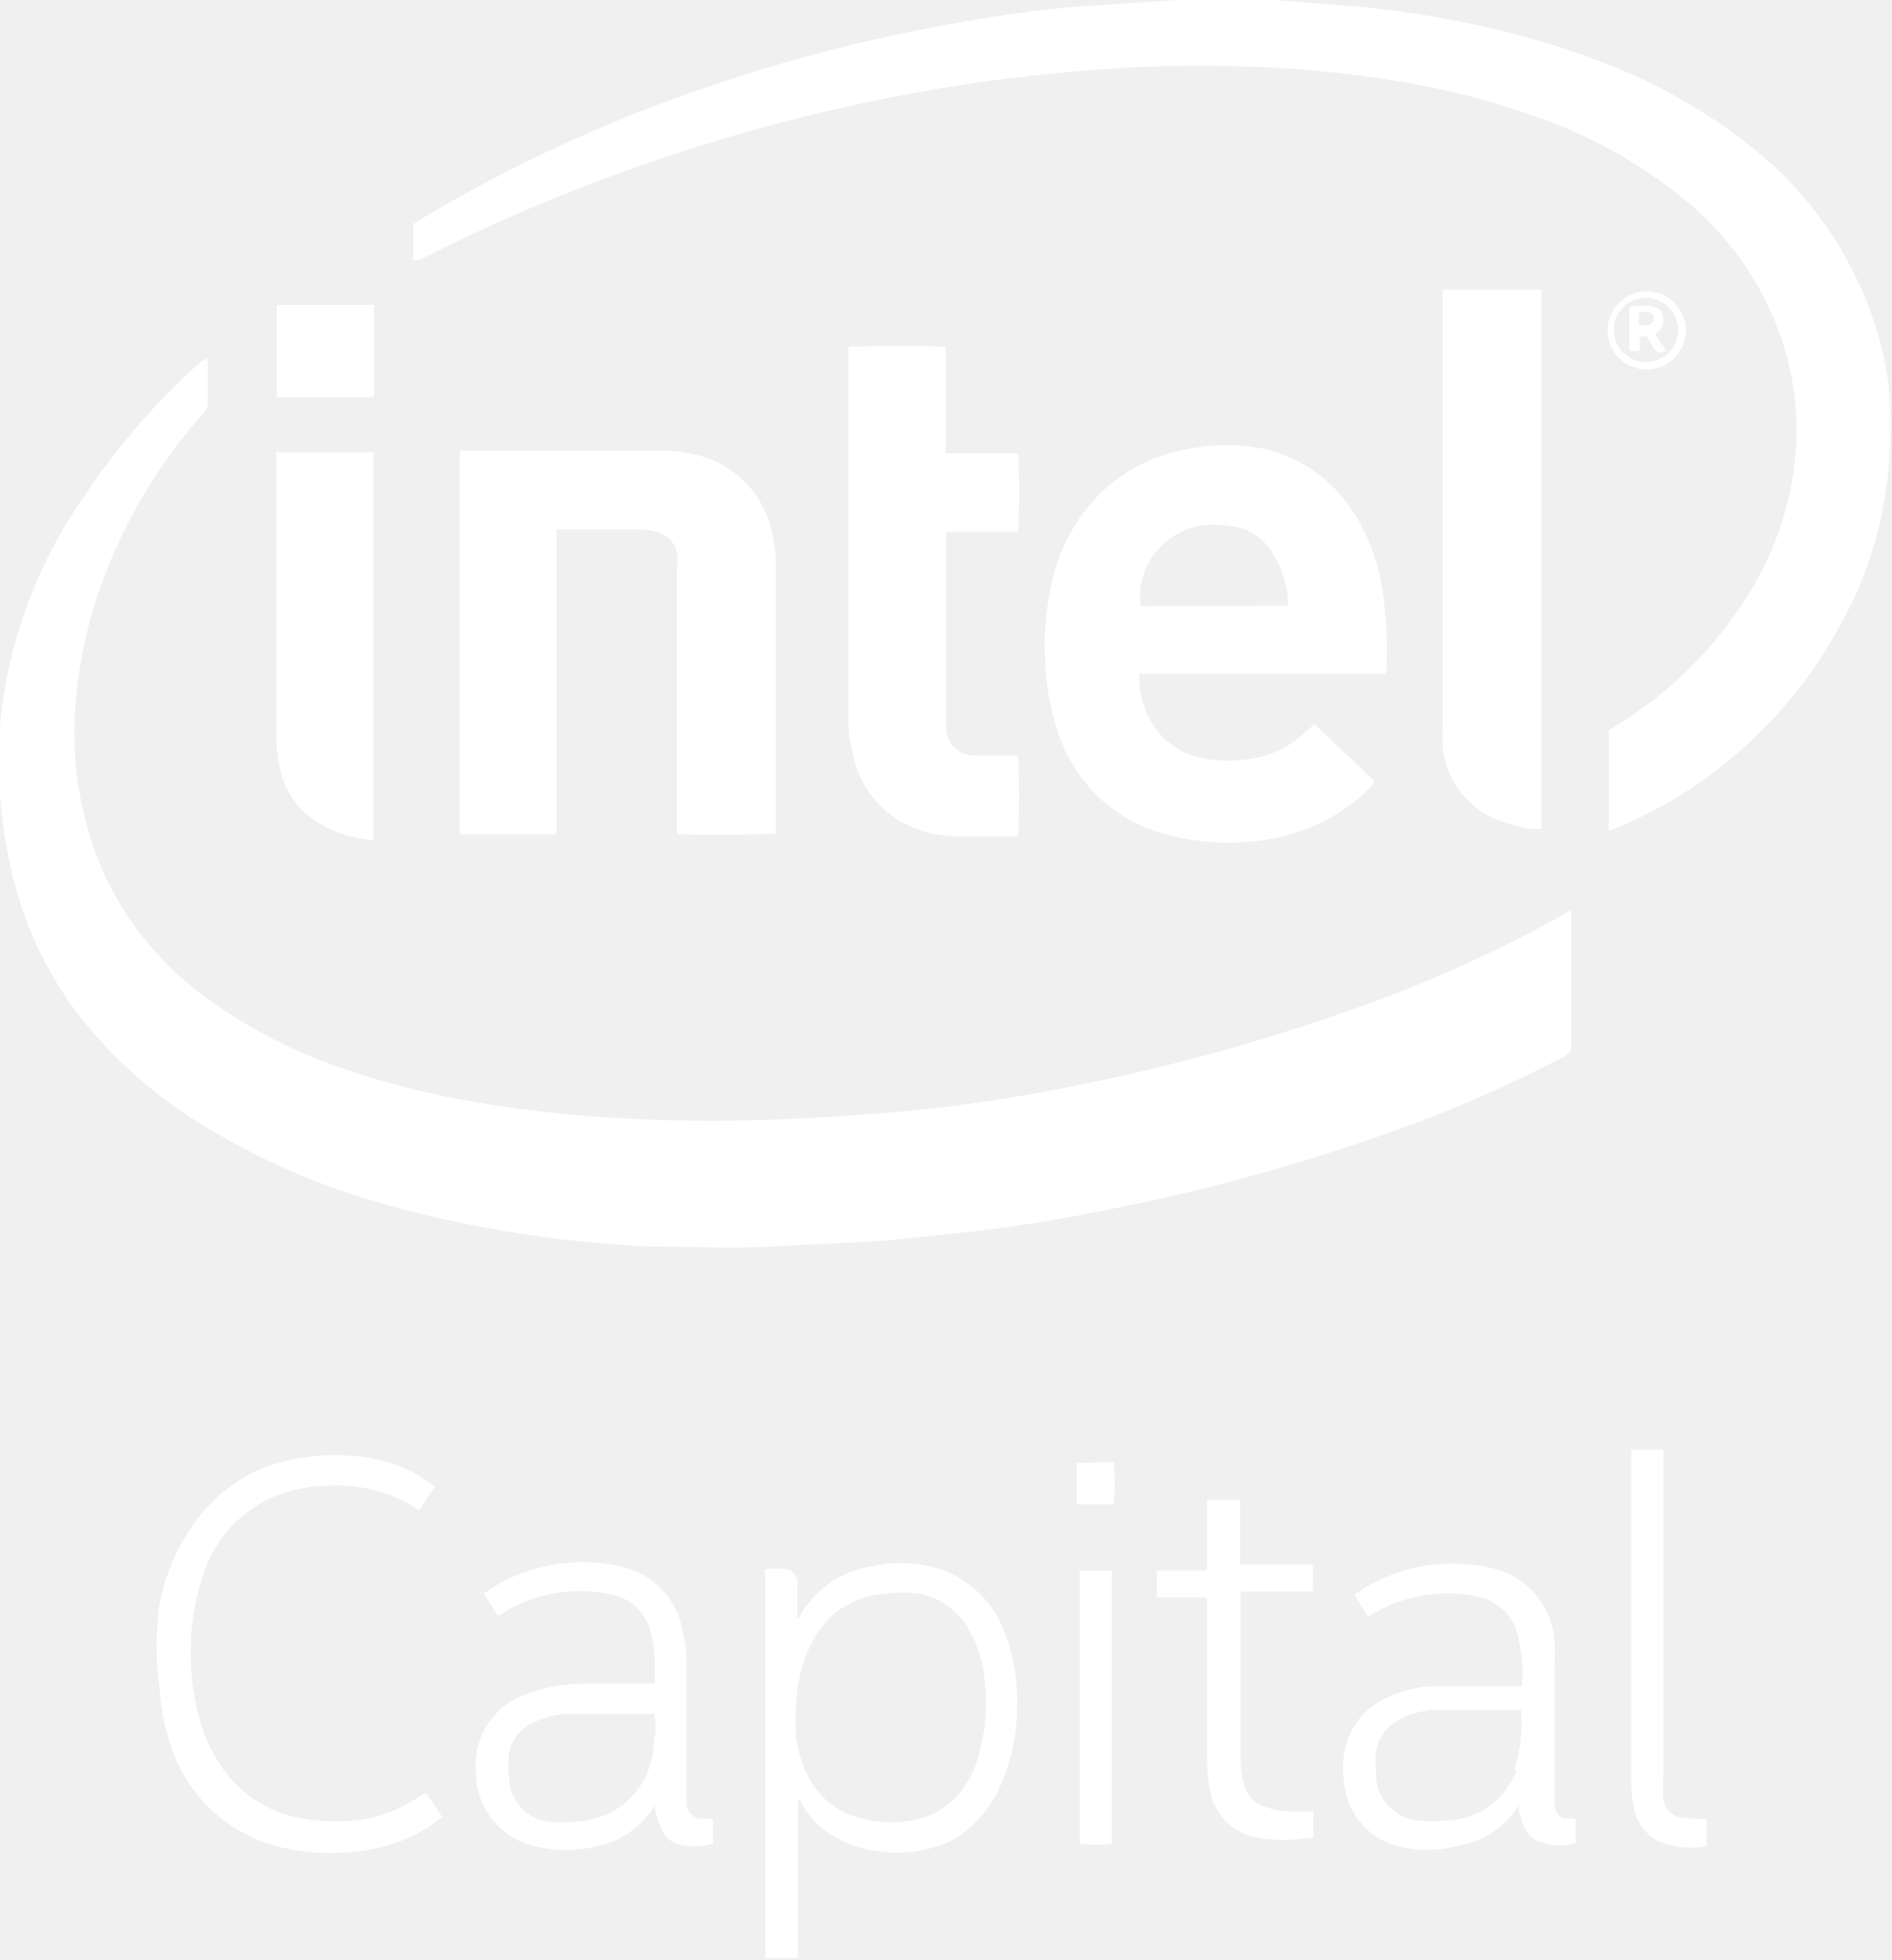
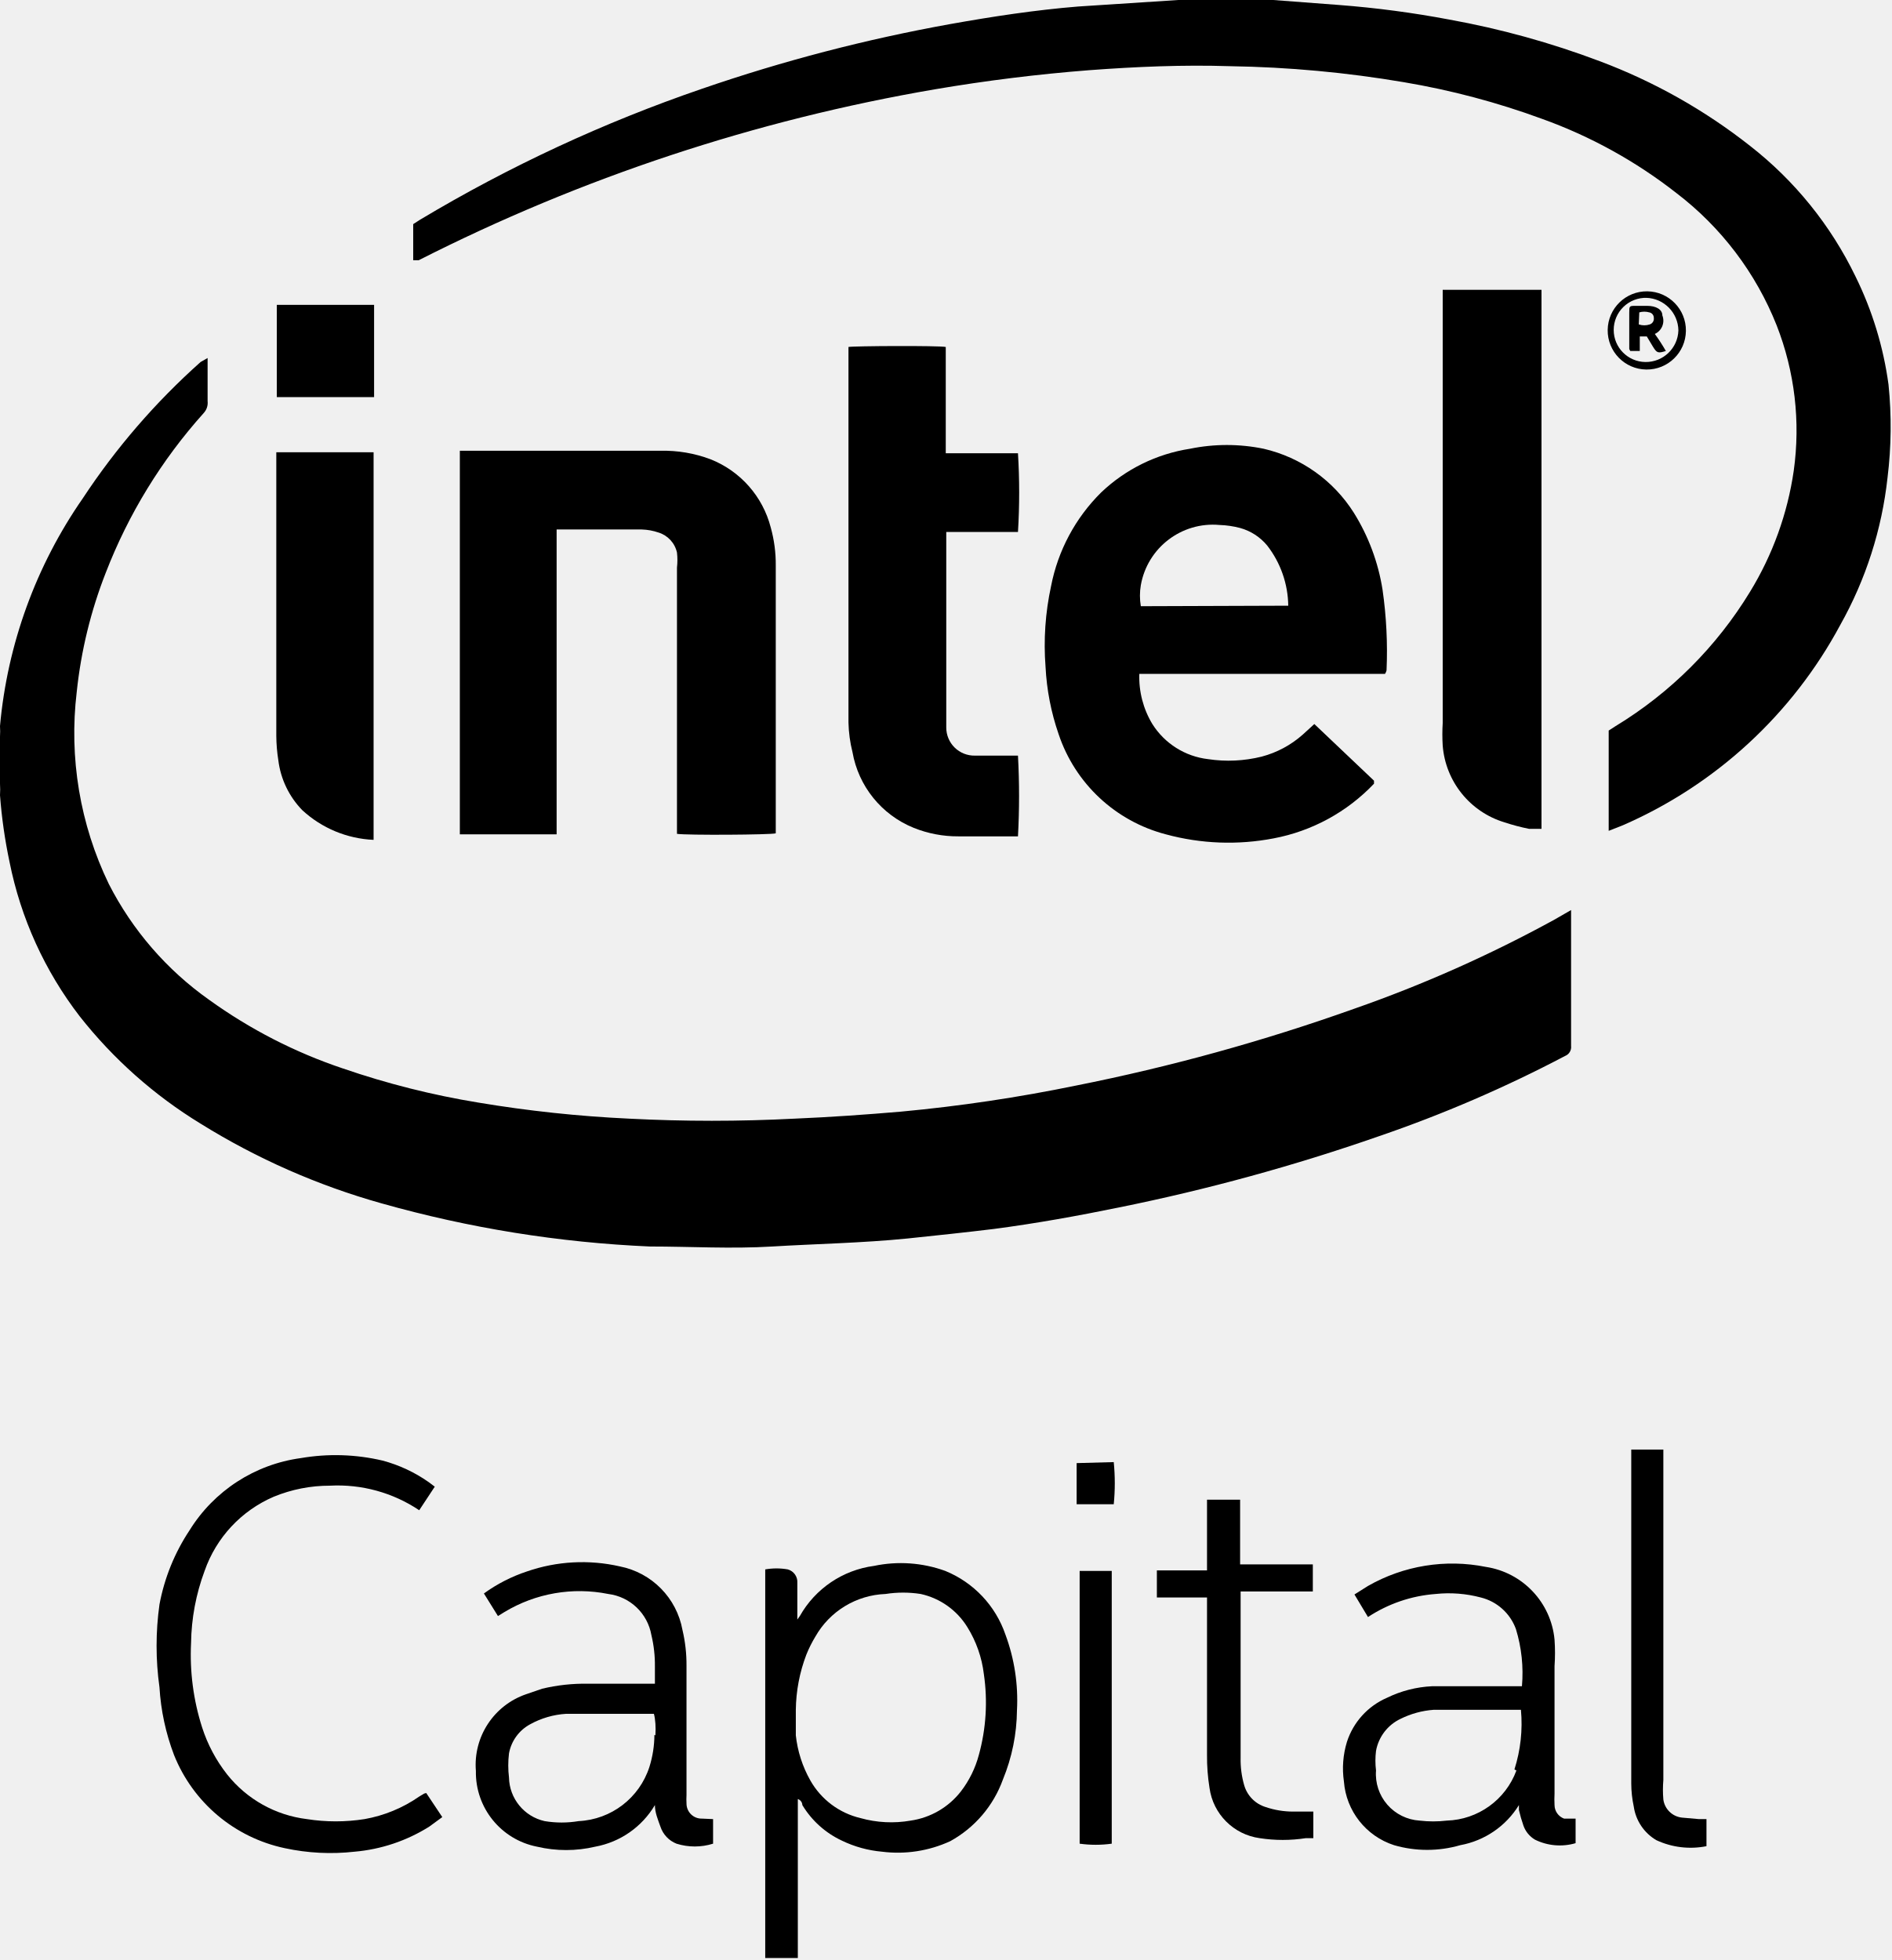
- <svg xmlns="http://www.w3.org/2000/svg" fill="#fff" viewBox="0 0 37.72 39.09">
+ <svg xmlns="http://www.w3.org/2000/svg" viewBox="0 0 37.72 39.09">
  <g id="Layer_2" data-name="Layer 2">
    <g id="Layer_1-2" data-name="Layer 1">
      <path d="M31.21,21.06a.19.19,0,0,0,.12-.2c0-.86,0-1.72,0-2.58,0,0,0-.08,0-.13h0l-.33.19a26.43,26.43,0,0,1-4,1.78,39.4,39.4,0,0,1-5.54,1.53,32,32,0,0,1-3.49.52c-.7.06-1.41.11-2.12.14a32,32,0,0,1-3.31,0,25.37,25.37,0,0,1-3-.32,16.45,16.45,0,0,1-2.7-.68,10,10,0,0,1-2.67-1.37,6.38,6.38,0,0,1-2-2.31,6.91,6.91,0,0,1-.64-3.83,9.12,9.12,0,0,1,.58-2.38A10.36,10.36,0,0,1,4.06,8.24.3.3,0,0,0,4.14,8c0-.25,0-.5,0-.76,0,0,0-.07,0-.1h0L4,7.22A13.83,13.83,0,0,0,1.65,9.94,9.45,9.45,0,0,0,0,14.48a1.63,1.63,0,0,1,0,.21v.94a1.76,1.76,0,0,1,0,.23,10.09,10.09,0,0,0,.19,1.33,7.43,7.43,0,0,0,1.4,3.08A9.12,9.12,0,0,0,4,22.41,14,14,0,0,0,7.61,24a23.39,23.39,0,0,0,5.35.86c.81,0,1.62.05,2.44,0s1.81-.07,2.7-.16c.57-.06,1.15-.12,1.72-.19.84-.11,1.67-.26,2.5-.43a39.53,39.53,0,0,0,5.18-1.42A26.19,26.19,0,0,0,31.21,21.06Z" />
      <path d="M37.66,7.67A7,7,0,0,0,37,5.51a7.37,7.37,0,0,0-2.1-2.6,11.2,11.2,0,0,0-3-1.69,17.07,17.07,0,0,0-3-.83A20.09,20.09,0,0,0,26.71.1L25.39,0,25.3,0H23.61L23.5,0l-2,.13c-.86.07-1.71.2-2.55.35A33.26,33.26,0,0,0,14,1.77,29.66,29.66,0,0,0,8.38,4.38l-.14.09v.72l.11,0A36.24,36.24,0,0,1,18.65,1.78q1.53-.26,3.07-.38c.94-.07,1.87-.11,2.81-.08A22.81,22.81,0,0,1,28,1.64a15.38,15.38,0,0,1,2.75.73,9.62,9.62,0,0,1,2.68,1.48,6.19,6.19,0,0,1,2,2.64,5.76,5.76,0,0,1,.34,2.9,6.38,6.38,0,0,1-.87,2.41,8,8,0,0,1-2.68,2.68l-.14.09c0,.37,0,1.95,0,2h0l.28-.11a9,9,0,0,0,4.34-4,7.7,7.7,0,0,0,.94-2.93A8.29,8.29,0,0,0,37.66,7.67Z" />
      <path d="M18.85,31.33a2.6,2.6,0,0,0-1.42-.1,2,2,0,0,0-1.48,1l-.05.07c0-.14,0-.25,0-.37s0-.24,0-.36a.26.26,0,0,0-.19-.27,1.29,1.29,0,0,0-.45,0v.17q0,3.71,0,7.41c0,.06,0,.11,0,.17h.65c0-.05,0-.1,0-.16q0-1.43,0-2.87v-.14A.13.13,0,0,1,16,36a1.82,1.82,0,0,0,.79.71,2.3,2.3,0,0,0,.8.22,2.5,2.5,0,0,0,1.36-.21A2.29,2.29,0,0,0,20,35.49a3.72,3.72,0,0,0,.28-1.38,3.76,3.76,0,0,0-.23-1.51A2.11,2.11,0,0,0,18.85,31.33ZM19.52,35a2.06,2.06,0,0,1-.36.73,1.55,1.55,0,0,1-1,.58,2.26,2.26,0,0,1-1-.05,1.56,1.56,0,0,1-1-.75,2.34,2.34,0,0,1-.29-.9c0-.17,0-.34,0-.51A3.19,3.19,0,0,1,16.08,33a2.48,2.48,0,0,1,.18-.36,1.68,1.68,0,0,1,1.4-.85,2.27,2.27,0,0,1,.7,0,1.46,1.46,0,0,1,.93.66,2.29,2.29,0,0,1,.33.94A3.92,3.92,0,0,1,19.52,35Z" />
      <path d="M27.65,13.37a8.64,8.64,0,0,0-.08-1.61A4.11,4.11,0,0,0,27,10.23a2.9,2.9,0,0,0-1.8-1.28,3.65,3.65,0,0,0-1.47,0,3.3,3.3,0,0,0-1.77.87,3.59,3.59,0,0,0-1,1.87,5.56,5.56,0,0,0-.11,1.61,4.84,4.84,0,0,0,.26,1.34,3.07,3.07,0,0,0,2.14,2,4.76,4.76,0,0,0,2.15.08,3.71,3.71,0,0,0,2-1.09l0-.06-1.19-1.13-.23.21a2,2,0,0,1-.82.44,2.73,2.73,0,0,1-1.07.05,1.52,1.52,0,0,1-1.11-.7,1.81,1.81,0,0,1-.26-1h4.9A.26.26,0,0,0,27.65,13.37Zm-4.9-1.28a1.25,1.25,0,0,1,0-.42,1.46,1.46,0,0,1,1.57-1.2,1.85,1.85,0,0,1,.41.06,1.07,1.07,0,0,1,.54.35,2,2,0,0,1,.42,1.2Z" />
      <path d="M15.47,16.62V16.5q0-2.61,0-5.22a2.74,2.74,0,0,0-.1-.76,2,2,0,0,0-1.2-1.36,2.65,2.65,0,0,0-1-.17h-4v7.65h1.93V10.56H12.8a1.12,1.12,0,0,1,.33.06.54.54,0,0,1,.37.4,1.3,1.3,0,0,1,0,.3q0,2.58,0,5.16v.15C13.69,16.66,15.37,16.65,15.47,16.62Z" />
      <path d="M16.92,6.92v.16q0,3.67,0,7.33A2.65,2.65,0,0,0,17,15a2,2,0,0,0,1.22,1.51,2.35,2.35,0,0,0,.89.17H20.3a14.85,14.85,0,0,0,0-1.61h-.86a.56.56,0,0,1-.57-.56c0-.05,0-.1,0-.16q0-1.81,0-3.62s0-.07,0-.12H20.3a12.84,12.84,0,0,0,0-1.57H18.86V6.92C18.72,6.89,17,6.9,16.92,6.92Z" />
      <path d="M30,16.4a4.14,4.14,0,0,0,.49.13l.25,0c0-.21,0-10.65,0-10.75H28.77V6q0,4.21,0,8.42a3.68,3.68,0,0,0,0,.45A1.74,1.74,0,0,0,30,16.4Z" />
      <path d="M5.55,15.16a1.73,1.73,0,0,0,.48,1,2.24,2.24,0,0,0,1.42.59c0-.13,0-7.63,0-7.73H5.51v.16q0,2.75,0,5.5A3.22,3.22,0,0,0,5.55,15.16Z" />
      <path d="M31,36a2.18,2.18,0,0,1,0-.23c0-.85,0-1.69,0-2.54a3.74,3.74,0,0,0,0-.53,1.62,1.62,0,0,0-1.37-1.45,3.39,3.39,0,0,0-2.35.38l-.27.17.27.45,0,0a2.83,2.83,0,0,1,1.35-.46,2.49,2.49,0,0,1,.9.07,1,1,0,0,1,.7.63,3,3,0,0,1,.12,1.14h-.38c-.47,0-.94,0-1.41,0a2.29,2.29,0,0,0-.9.23,1.44,1.44,0,0,0-.8.88,1.81,1.81,0,0,0-.06.79,1.45,1.45,0,0,0,1,1.27,2.37,2.37,0,0,0,1.32,0A1.74,1.74,0,0,0,30.29,36l0-.05c0,.06,0,.11,0,.15a2.93,2.93,0,0,0,.09.31.53.53,0,0,0,.23.28,1.12,1.12,0,0,0,.81.07v-.49h-.23A.29.29,0,0,1,31,36Zm-.76-.69a1.53,1.53,0,0,1-1.39,1,2.3,2.3,0,0,1-.54,0,.93.93,0,0,1-.87-1,1.59,1.59,0,0,1,0-.39.88.88,0,0,1,.49-.64,1.78,1.78,0,0,1,.66-.18l.55,0h1.19A3,3,0,0,1,30.2,35.29Z" />
      <path d="M8.46,35.77l-.1.06a2.75,2.75,0,0,1-1.09.45,3.7,3.7,0,0,1-1.15,0,2.4,2.4,0,0,1-1.59-.89,3,3,0,0,1-.5-.94,4.75,4.75,0,0,1-.22-1.68,4.29,4.29,0,0,1,.27-1.44,2.51,2.51,0,0,1,1.38-1.48,2.94,2.94,0,0,1,1.12-.22,2.92,2.92,0,0,1,1.78.49h0l.31-.47-.12-.09a2.89,2.89,0,0,0-.92-.43A4.09,4.09,0,0,0,6,29.08a3.1,3.1,0,0,0-2.22,1.44A4,4,0,0,0,3.18,32a5.94,5.94,0,0,0,0,1.65A4.56,4.56,0,0,0,3.47,35a3.06,3.06,0,0,0,2.21,1.86,4.31,4.31,0,0,0,1.39.07,3.34,3.34,0,0,0,1.49-.5l.26-.19-.32-.48Z" />
      <path d="M14,36.27a.3.3,0,0,1-.31-.3,1.49,1.49,0,0,1,0-.17q0-1.29,0-2.58a3,3,0,0,0-.08-.71,1.58,1.58,0,0,0-1.25-1.27,3.37,3.37,0,0,0-1.85.1,3.14,3.14,0,0,0-.86.44l.28.45.13-.08a2.9,2.9,0,0,1,2.07-.36,1,1,0,0,1,.86.82,2.57,2.57,0,0,1,.07.63c0,.11,0,.22,0,.34H11.73a3.64,3.64,0,0,0-.92.1l-.32.11a1.49,1.49,0,0,0-1,1.53,1.51,1.51,0,0,0,1.22,1.51,2.53,2.53,0,0,0,1.16,0A1.75,1.75,0,0,0,13.06,36l0,0c0,.15.06.29.11.43a.55.55,0,0,0,.32.34,1.22,1.22,0,0,0,.73,0c0-.17,0-.32,0-.49Zm-.95-1.67a2.16,2.16,0,0,1-.1.64,1.56,1.56,0,0,1-1.41,1.08,2.06,2.06,0,0,1-.68,0,.91.91,0,0,1-.71-.87,2,2,0,0,1,0-.48.83.83,0,0,1,.42-.58,1.7,1.7,0,0,1,.72-.21l.55,0h1.2C13.07,34.29,13.08,34.45,13.07,34.61Z" />
      <path d="M24.73,29.91h-.66v1.41h-1v.54h1V32c0,1,0,2,0,3a3.93,3.93,0,0,0,.05.66,1.17,1.17,0,0,0,1,1,3,3,0,0,0,.92,0l.15,0v-.53h-.4a1.7,1.7,0,0,1-.55-.09.64.64,0,0,1-.43-.44,1.82,1.82,0,0,1-.07-.54q0-1.59,0-3.18s0-.08,0-.14h1.44v-.54H24.73Z" />
      <path d="M33.54,36.25a.42.42,0,0,1-.37-.36,2.28,2.28,0,0,1,0-.39q0-3.21,0-6.42v-.17h-.64s0,.09,0,.13q0,3.26,0,6.53a2.23,2.23,0,0,0,.05.46.93.93,0,0,0,.45.67,1.62,1.62,0,0,0,1,.12v-.54h-.15Z" />
      <path d="M7.46,6.08H5.52V7.92H7.46Z" />
      <path d="M21.53,36.77a2.31,2.31,0,0,0,.64,0V31.33h-.64Z" />
      <path d="M21.47,29.18V30h.74a4.26,4.26,0,0,0,0-.84Z" />
      <path d="M32.83,7.37a.78.78,0,1,0-.77-.79A.78.78,0,0,0,32.83,7.37Zm0-1.43a.66.66,0,0,1,.64.65.65.65,0,0,1-.66.63.64.64,0,0,1-.63-.64A.64.64,0,0,1,32.84,5.94Z" />
      <path d="M32.51,7h.19V6.71c.07,0,.11,0,.14,0l.12.2c.08.13.1.14.26.09A3.76,3.76,0,0,0,33,6.66a.29.29,0,0,0,.15-.37c0-.12-.13-.19-.3-.19h-.23c-.13,0-.13,0-.13.14s0,.48,0,.72A.94.94,0,0,0,32.51,7Zm.18-.77a.36.36,0,0,1,.2,0,.11.11,0,0,1,.09.11.12.12,0,0,1-.08.13.34.34,0,0,1-.22,0Z" />
    </g>
  </g>
</svg>
